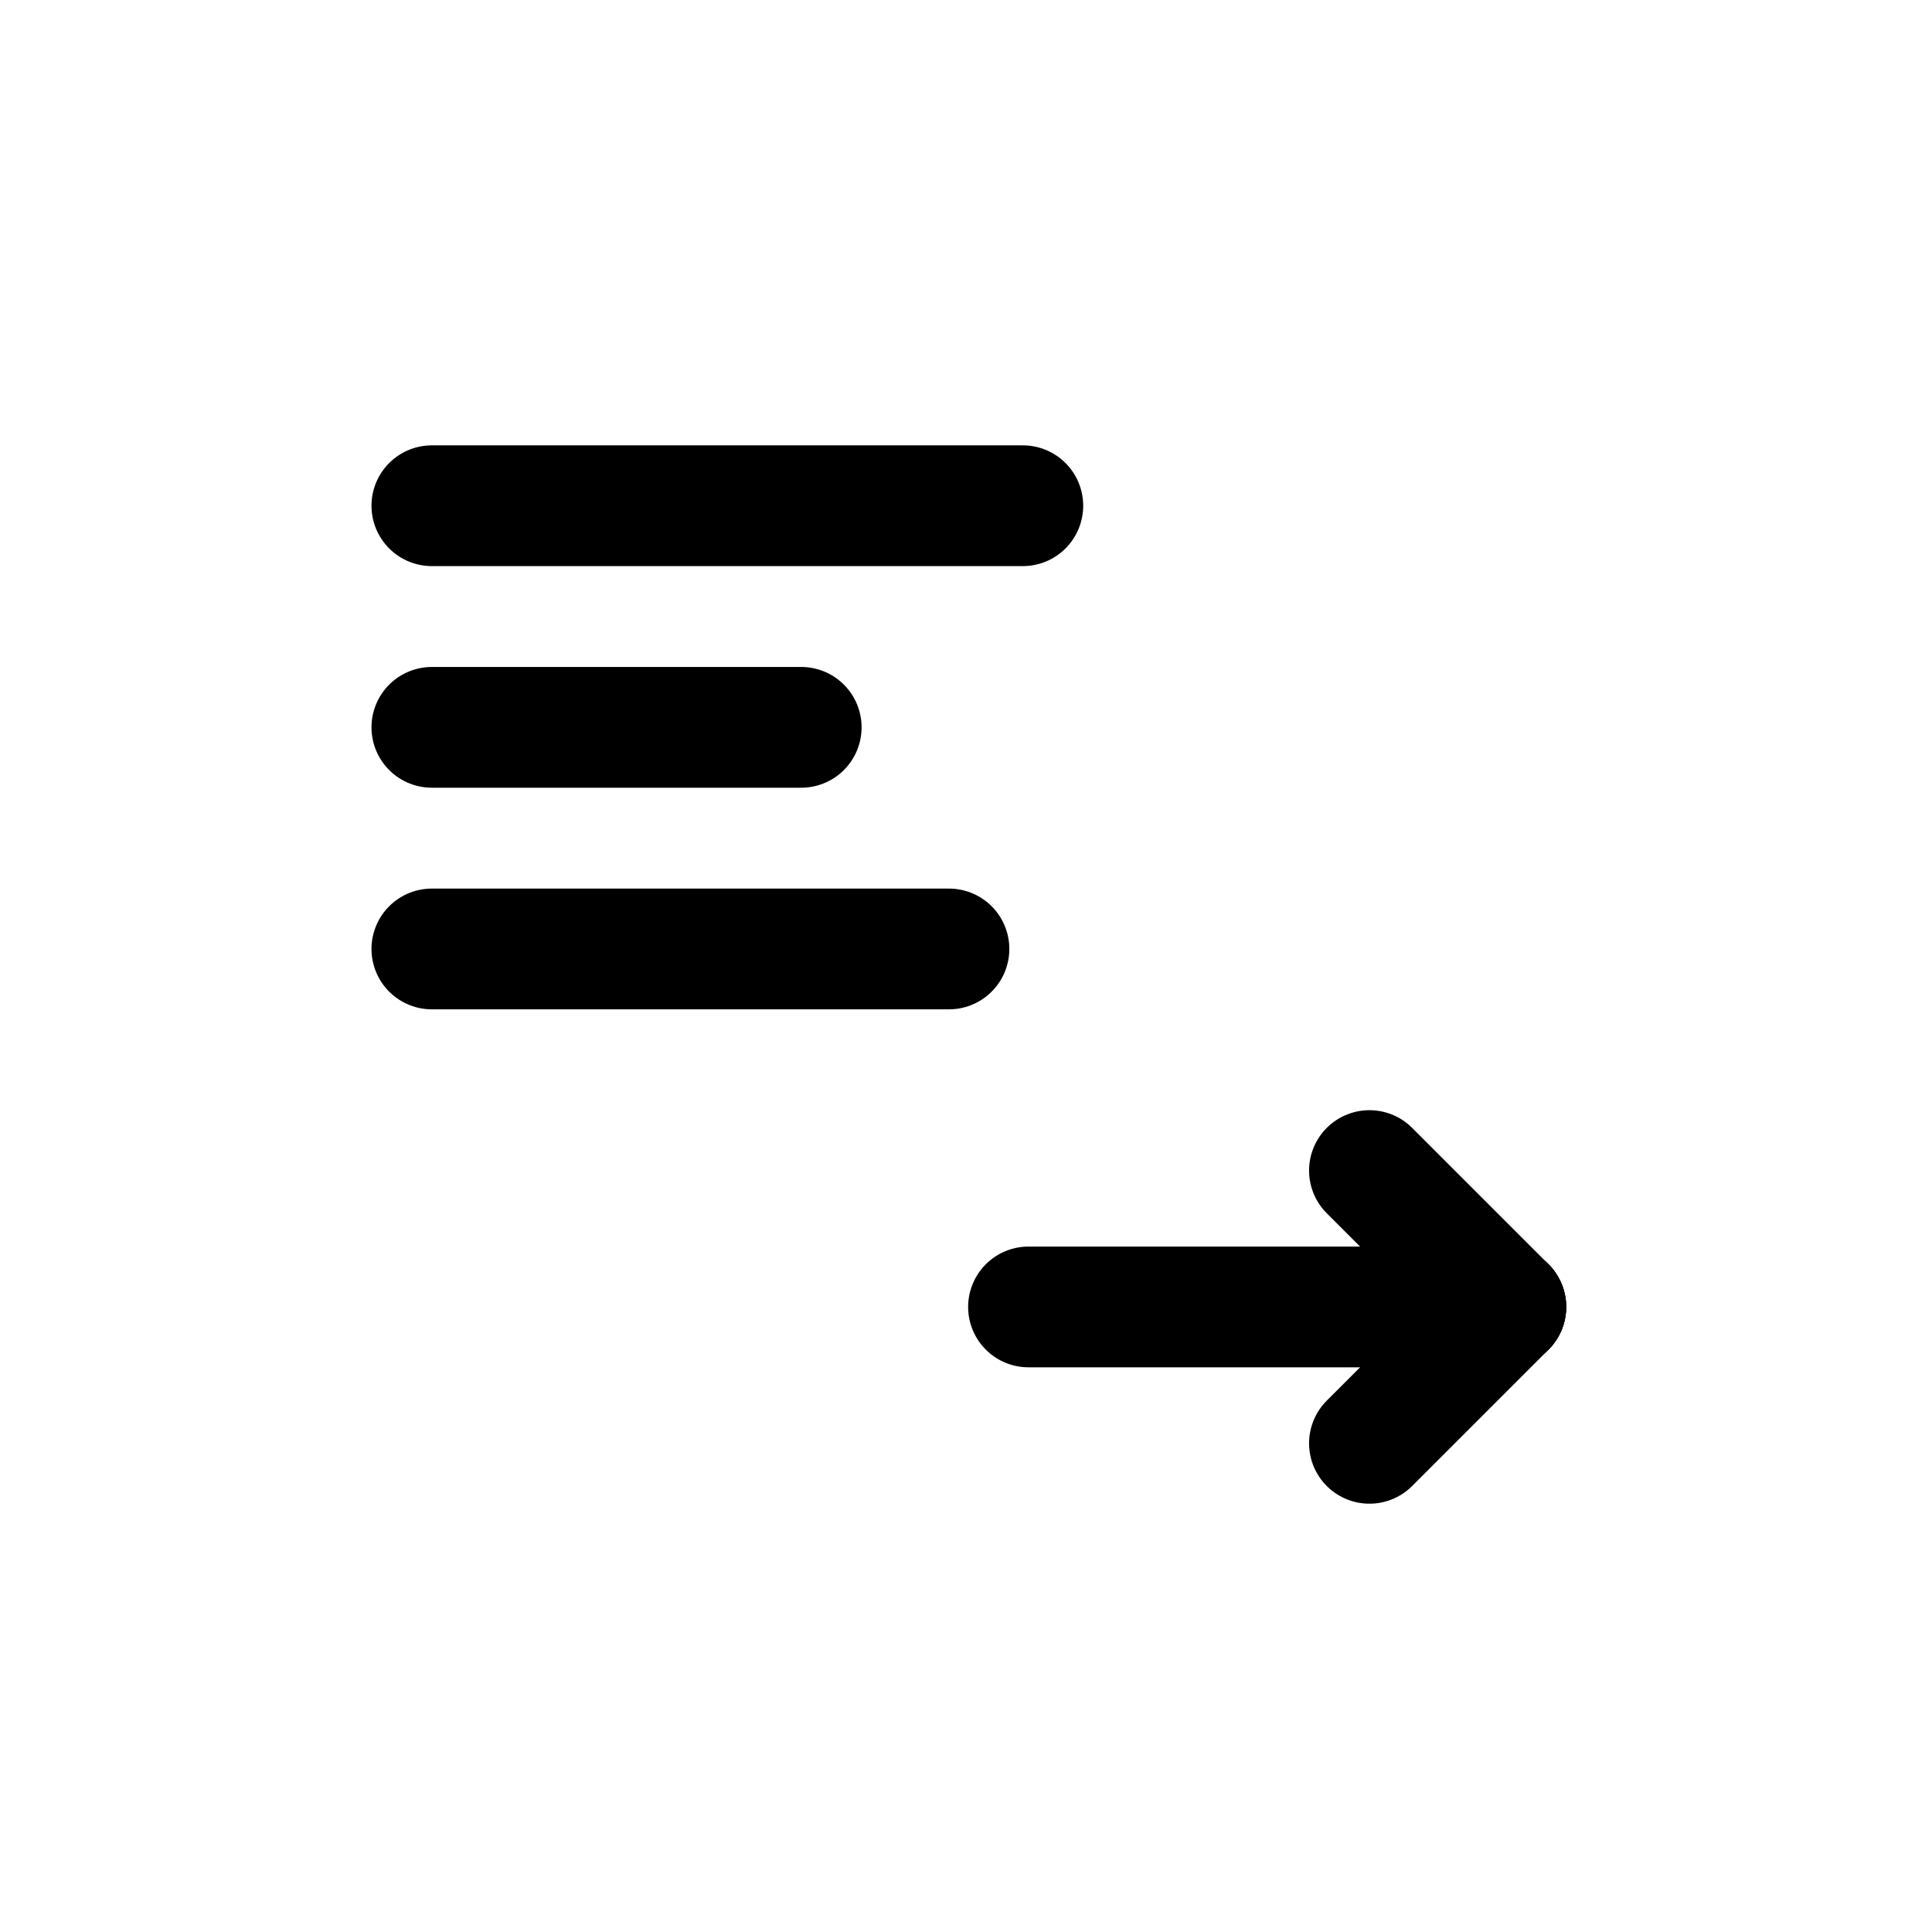
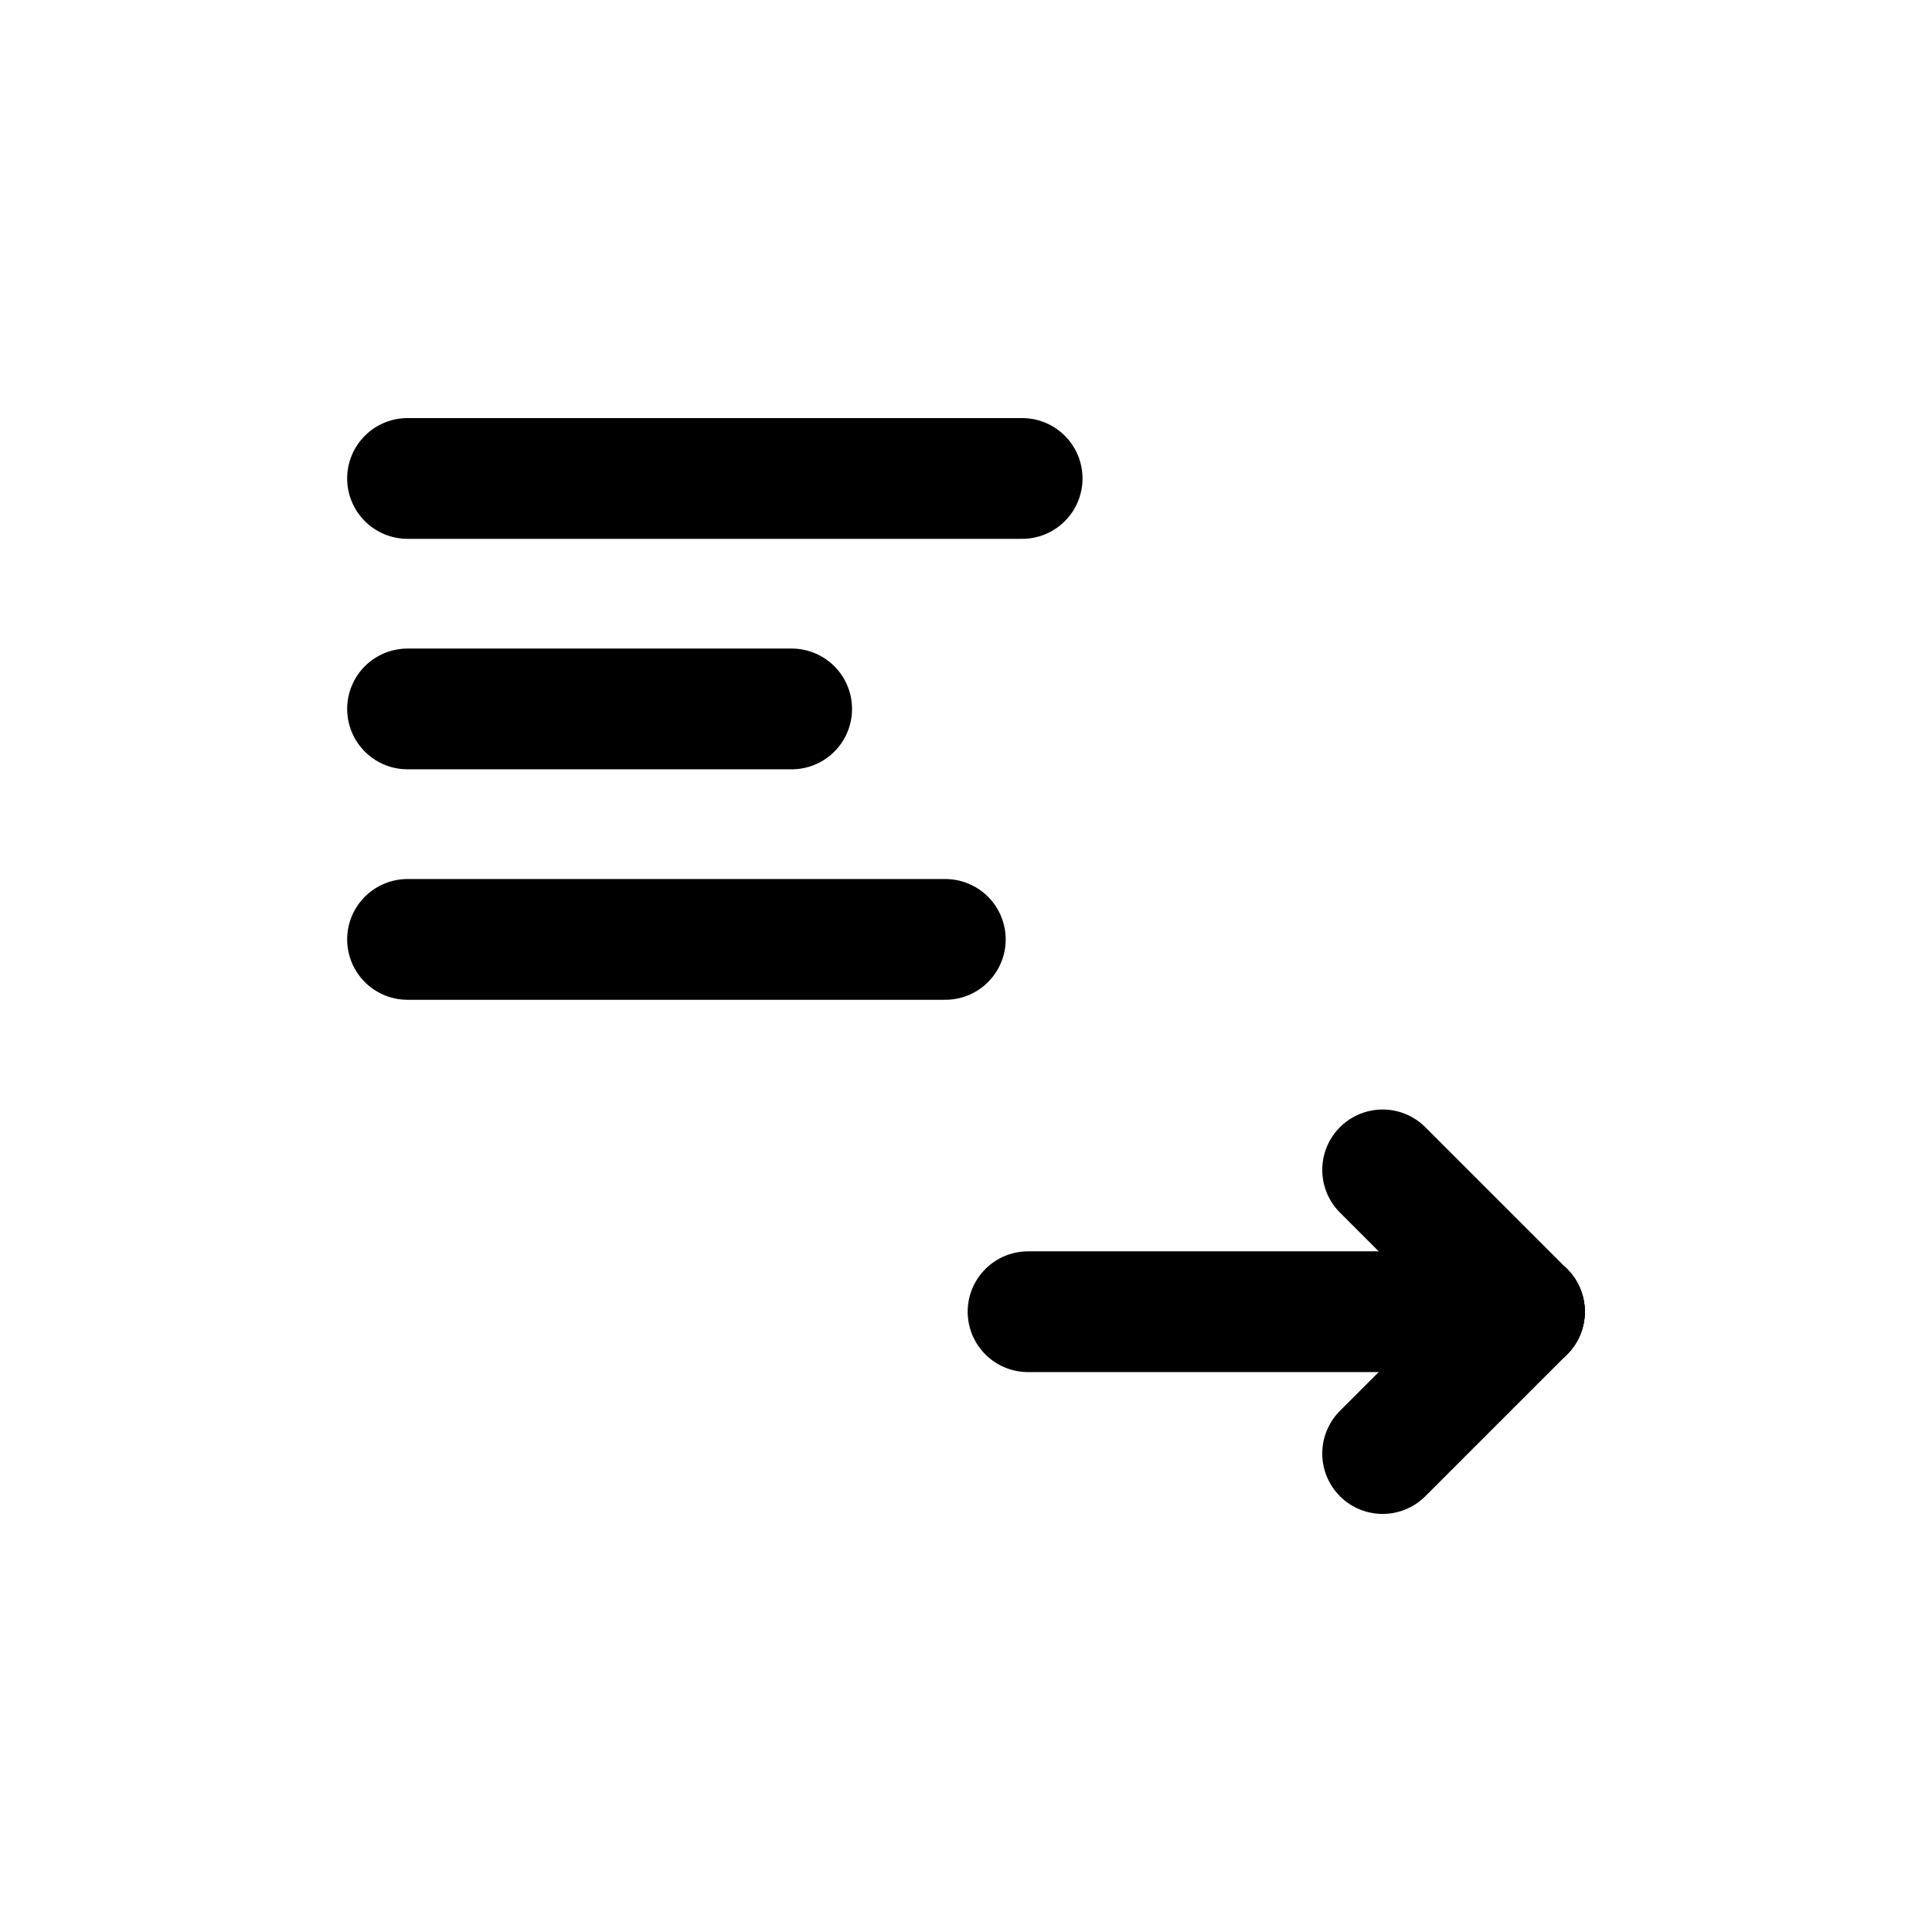
<svg xmlns="http://www.w3.org/2000/svg" viewBox="-5 -5 34 34" width="96" height="96" fill="none" stroke="#000000" stroke-width="2.125" stroke-linecap="round" stroke-linejoin="round">
-   <path d="M2.6 3.9 L13 3.9" />
-   <path d="M2.6 7.8 L9.1 7.8" />
-   <path d="M2.6 11.7 L11.7 11.7" />
-   <path d="M13.1 18 L21.5 18" />
-   <path d="M19.1 20.4 L21.5 18" />
-   <path d="M19.1 15.6 L21.5 18" />
+   <path d="M2.172 3.42 L12.988 3.42" />
+   <path d="M2.172 7.476 L8.932 7.476" />
+   <path d="M2.172 11.532 L11.636 11.532" />
+   <path d="M13.092 18.084 L21.828 18.084" />
+   <path d="M19.332 20.58 L21.828 18.084" />
+   <path d="M19.332 15.588 L21.828 18.084" />
</svg>
